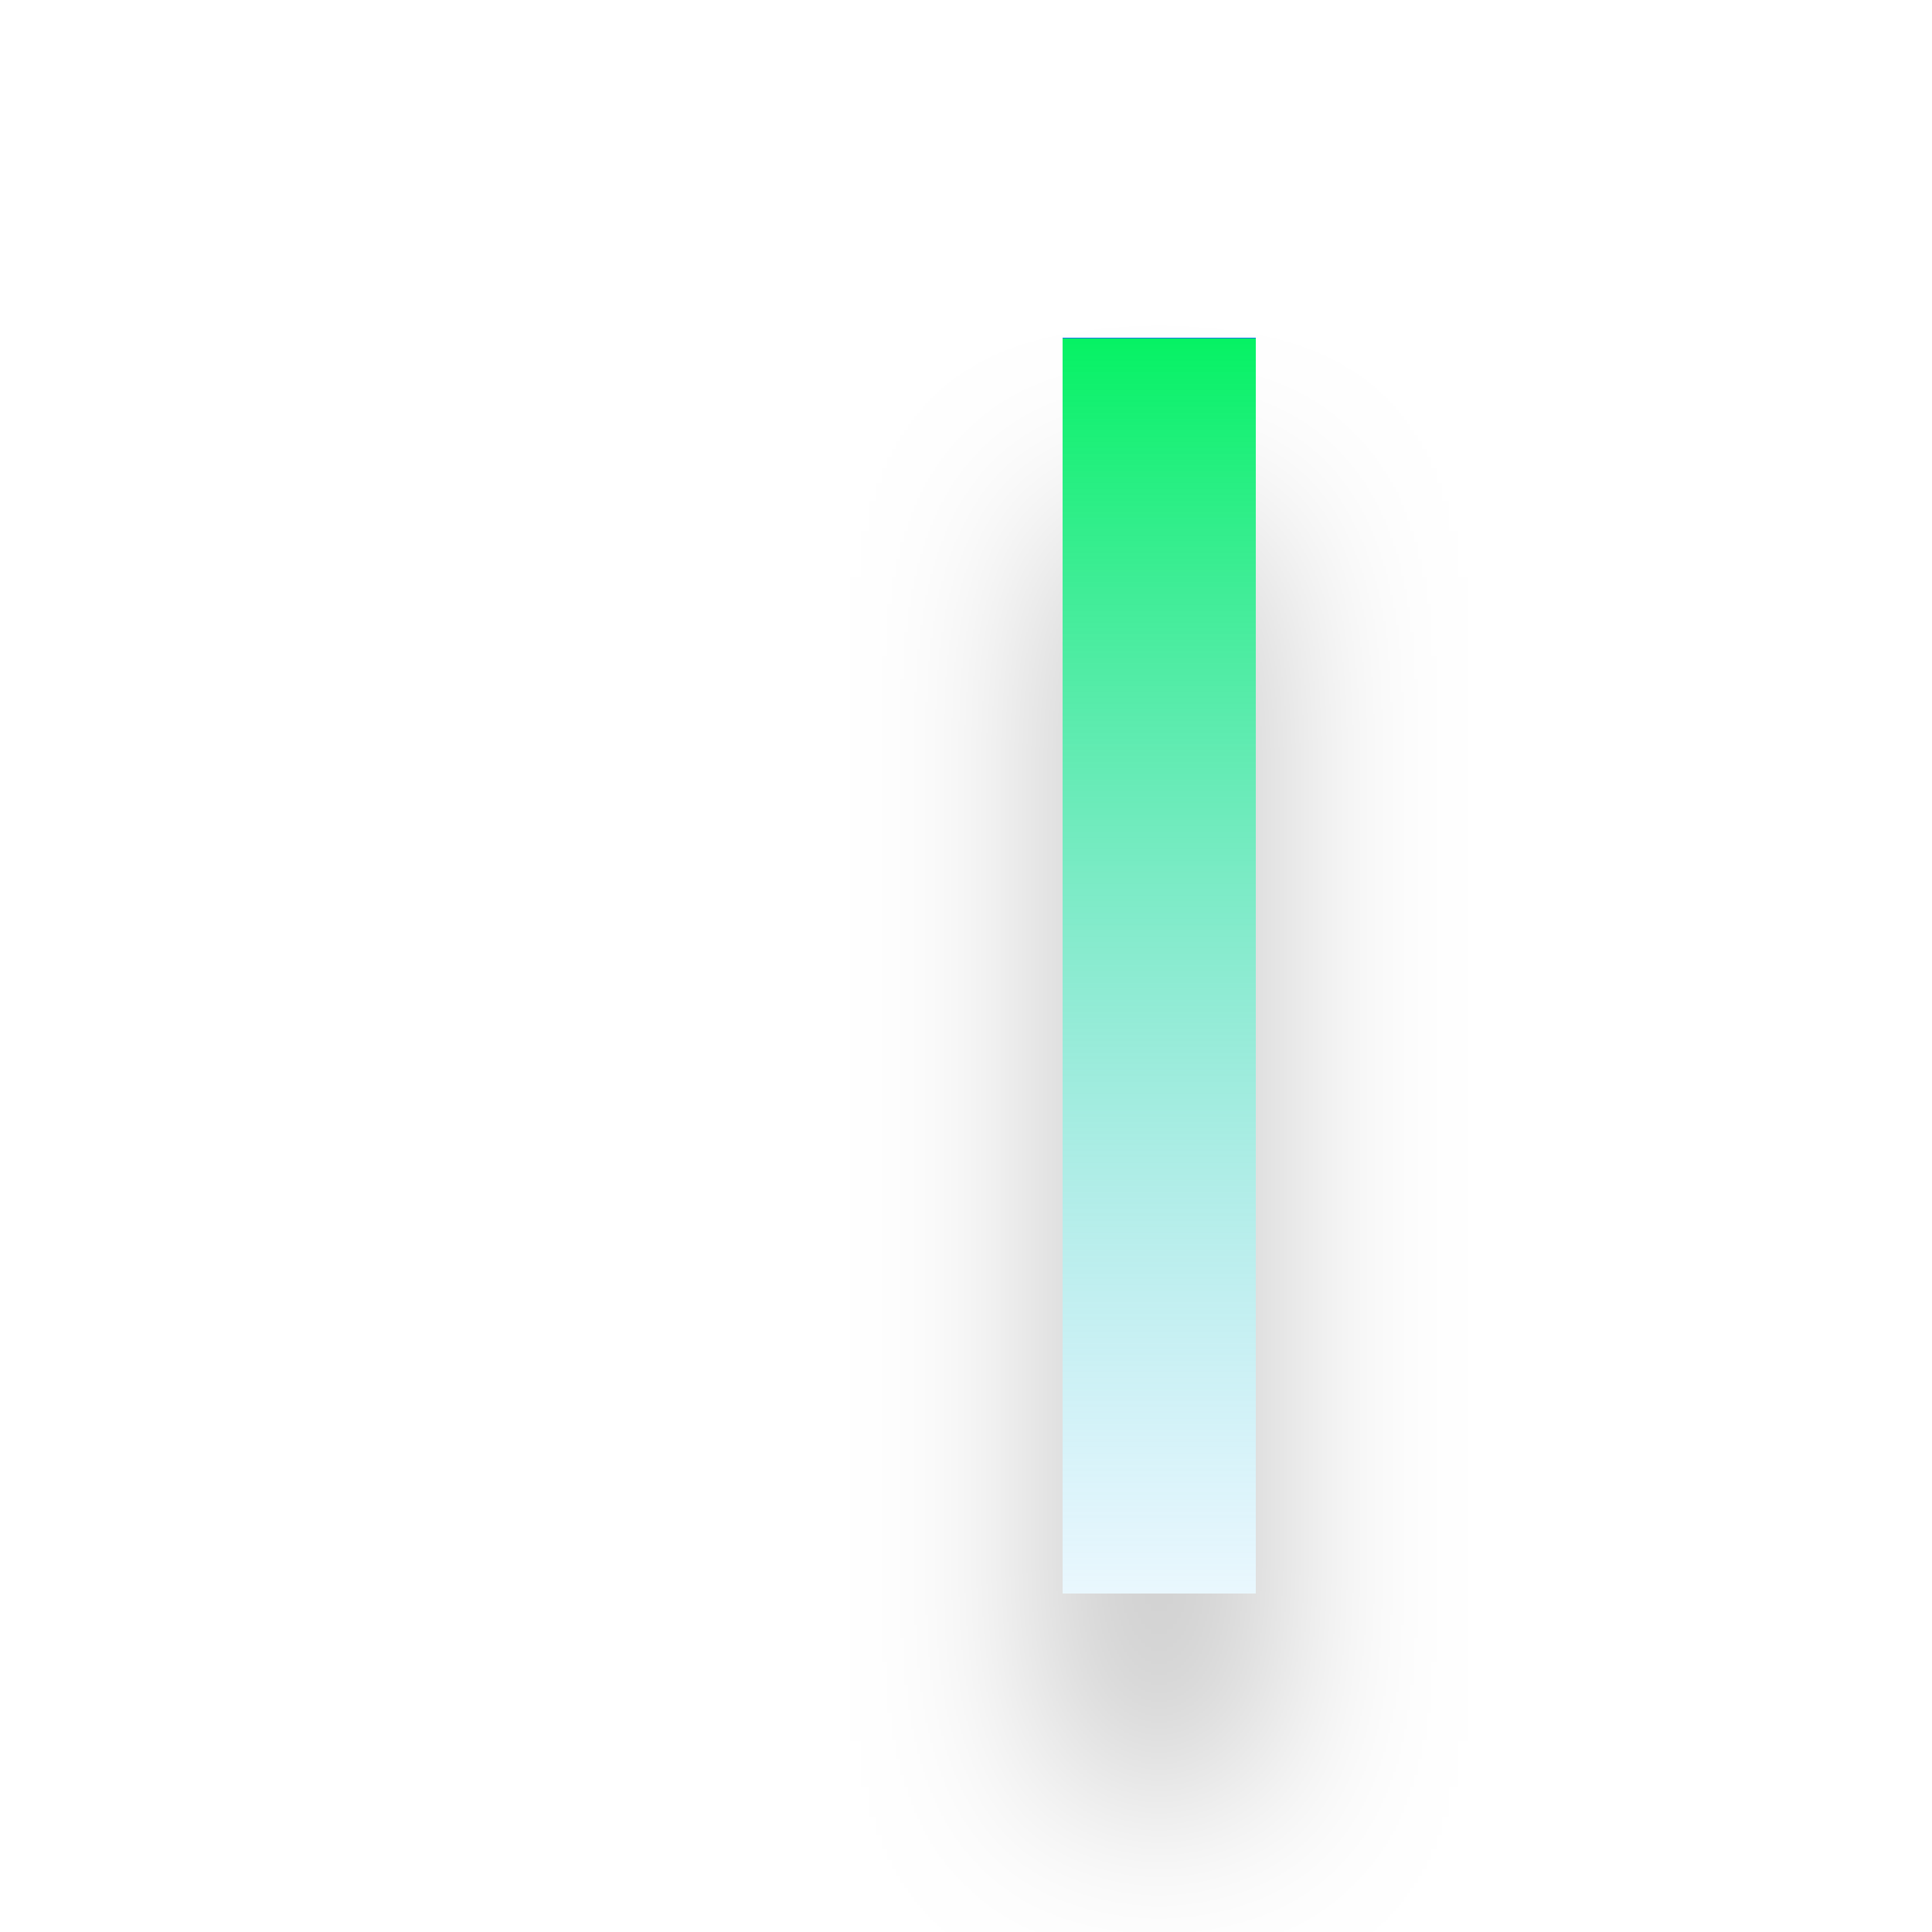
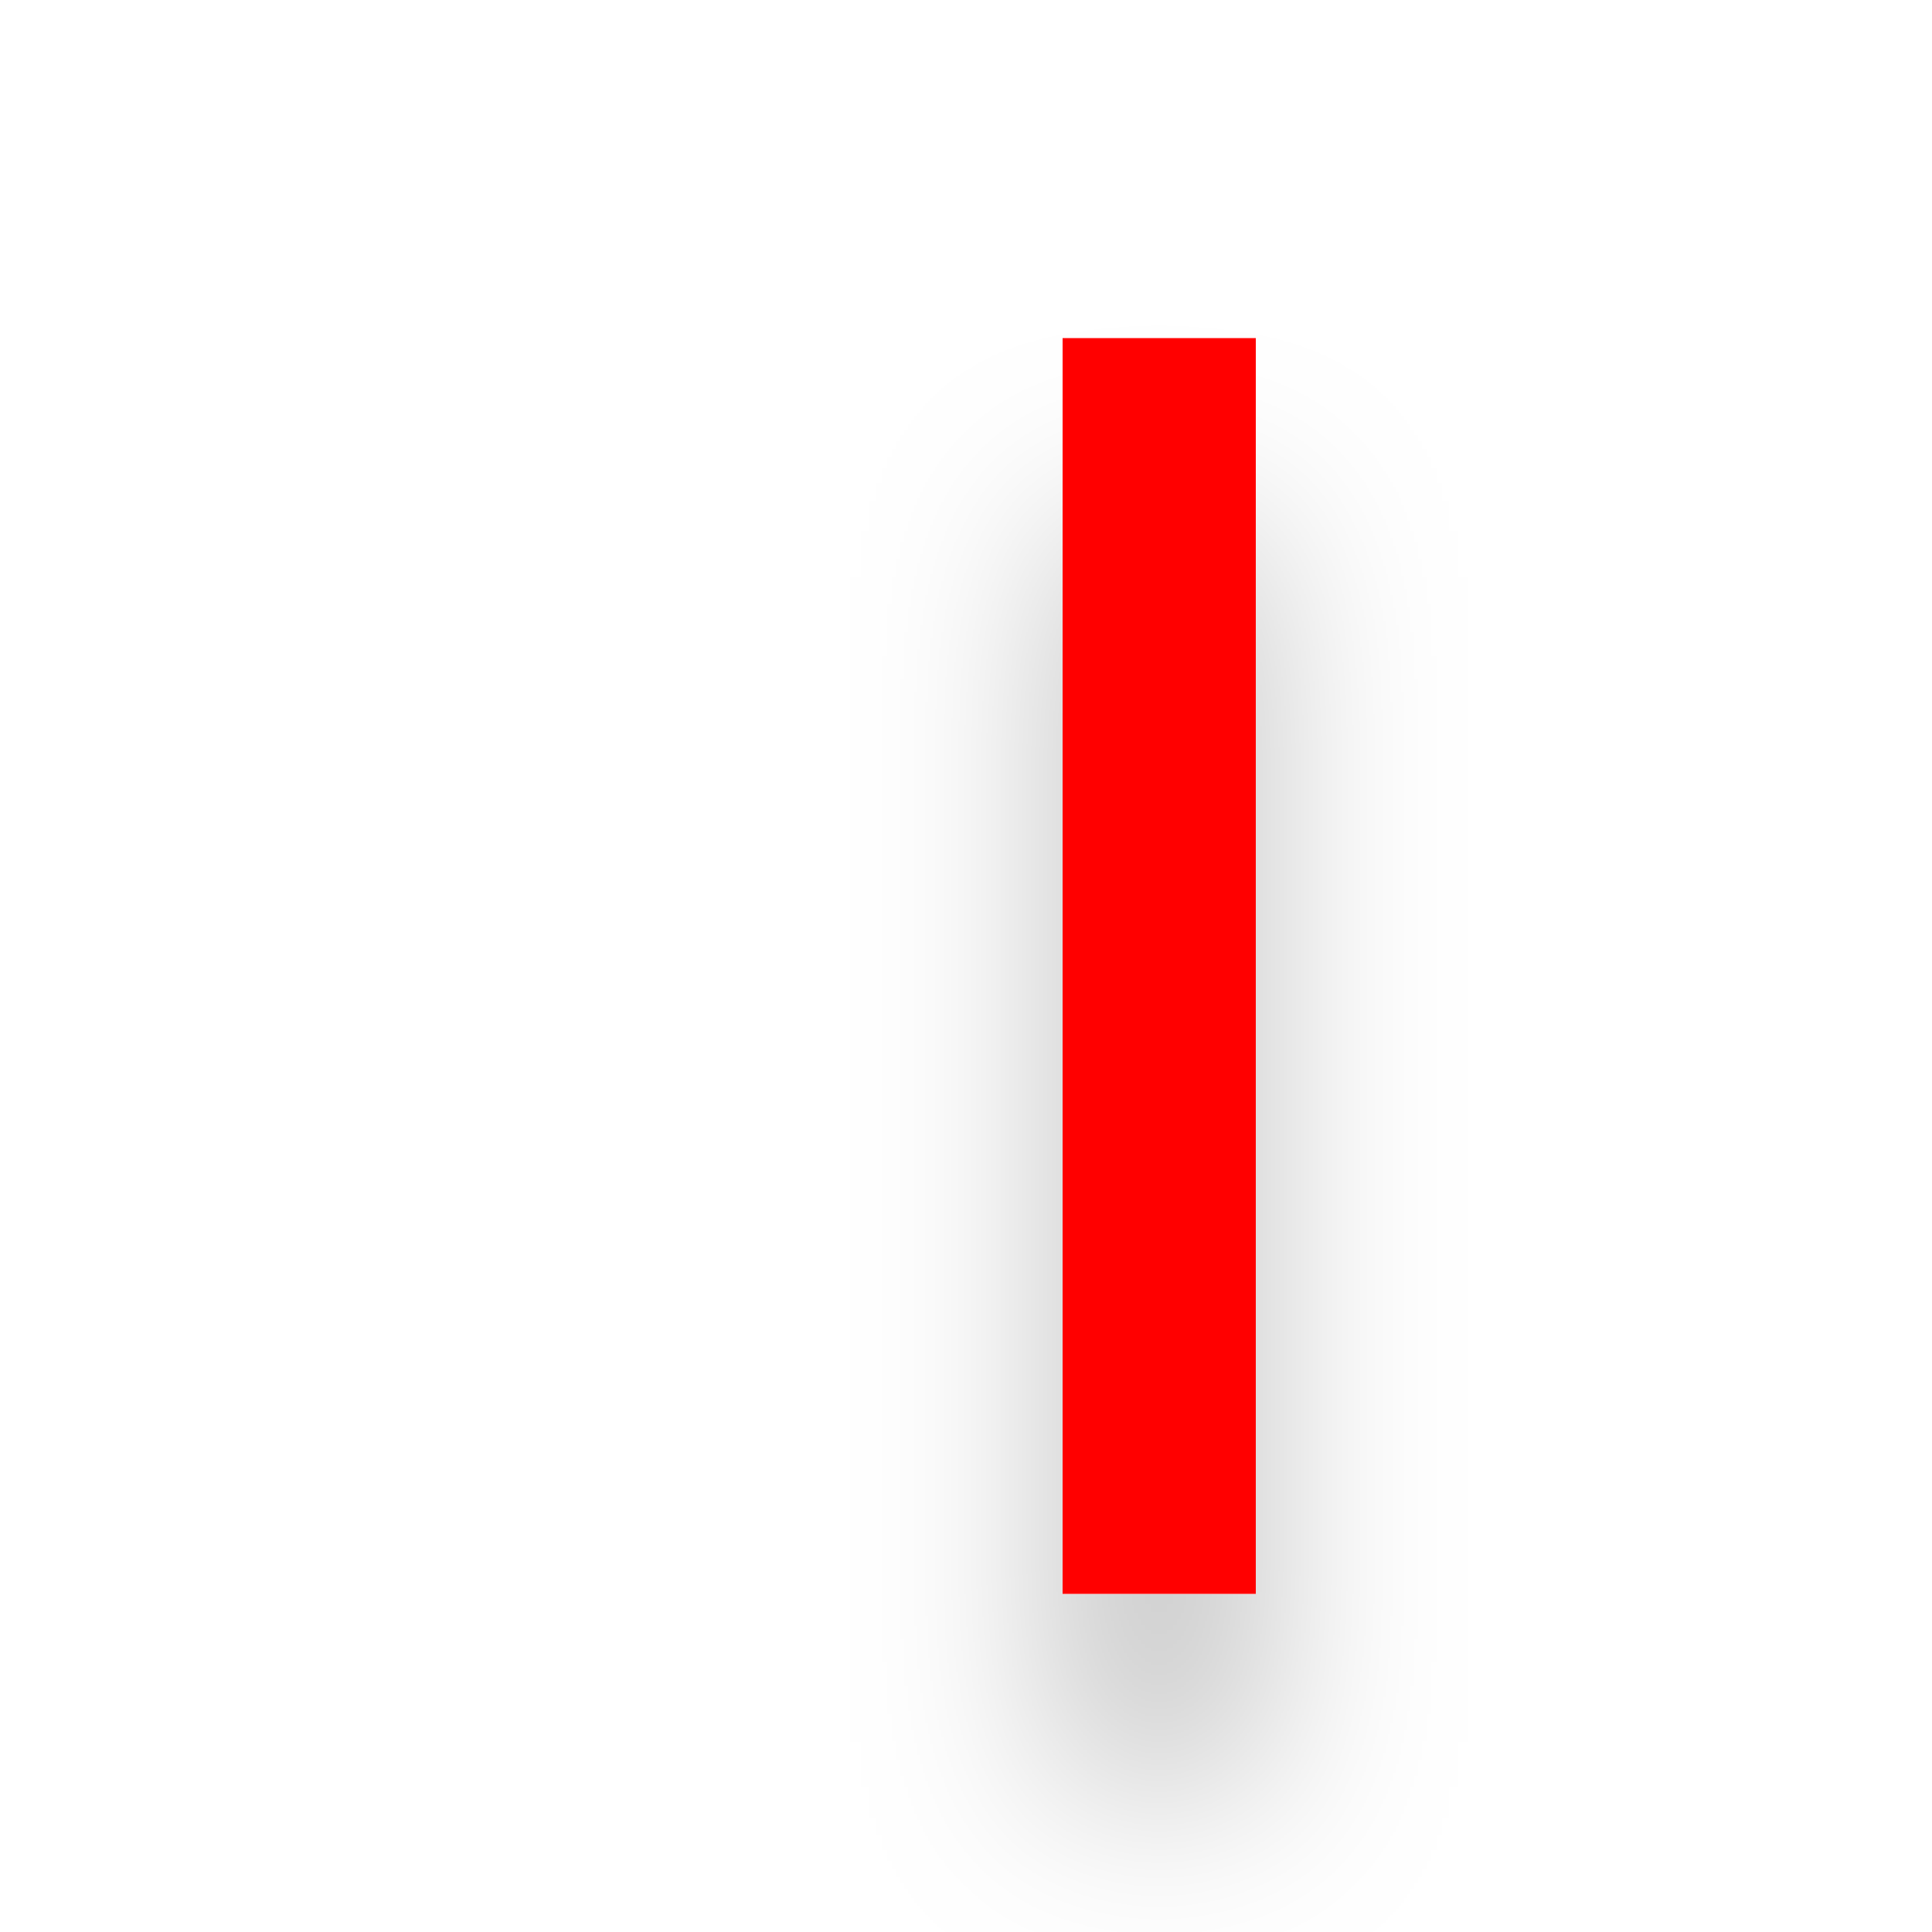
<svg xmlns="http://www.w3.org/2000/svg" width="40" height="40" viewBox="0 0 40 40" fill="none">
  <g filter="url(#filter0_d_1_20)">
-     <path d="M22 7H26V33H22V7Z" fill="url(#paint0_linear_1_20)" shape-rendering="crispEdges" />
+     <path d="M22 7H26V33H22V7Z" fill="#FF0000" />
  </g>
  <defs>
    <filter id="filter0_d_1_20" x="0" y="0" width="48" height="48" filterUnits="userSpaceOnUse" color-interpolation-filters="sRGB">
      <feFlood flood-opacity="0" result="BackgroundImageFix" />
      <feColorMatrix in="SourceAlpha" type="matrix" values="0 0 0 0 0 0 0 0 0 0 0 0 0 0 0 0 0 0 127 0" result="hardAlpha" />
      <feOffset dy="4" />
      <feGaussianBlur stdDeviation="2" />
      <feComposite in2="hardAlpha" operator="out" />
      <feColorMatrix type="matrix" values="0 0 0 0 0 0 0 0 0 0 0 0 0 0 0 0 0 0 0.25 0" />
      <feBlend mode="normal" in2="BackgroundImageFix" result="effect1_dropShadow_1_20" />
      <feBlend mode="normal" in="SourceGraphic" in2="effect1_dropShadow_1_20" result="shape" />
    </filter>
-     <linearGradient id="paint0_linear_1_20" x1="24" y1="7" x2="24" y2="33" gradientUnits="userSpaceOnUse">
-       <stop stop-color="#0575E6" />
-       <stop offset="0" stop-color="#00F260" stop-opacity="0.978" />
-       <stop offset="1" stop-color="#5AC4F5" stop-opacity="0.131" />
-       <stop offset="1" stop-color="#0575E6" stop-opacity="0" />
-     </linearGradient>
  </defs>
</svg>
